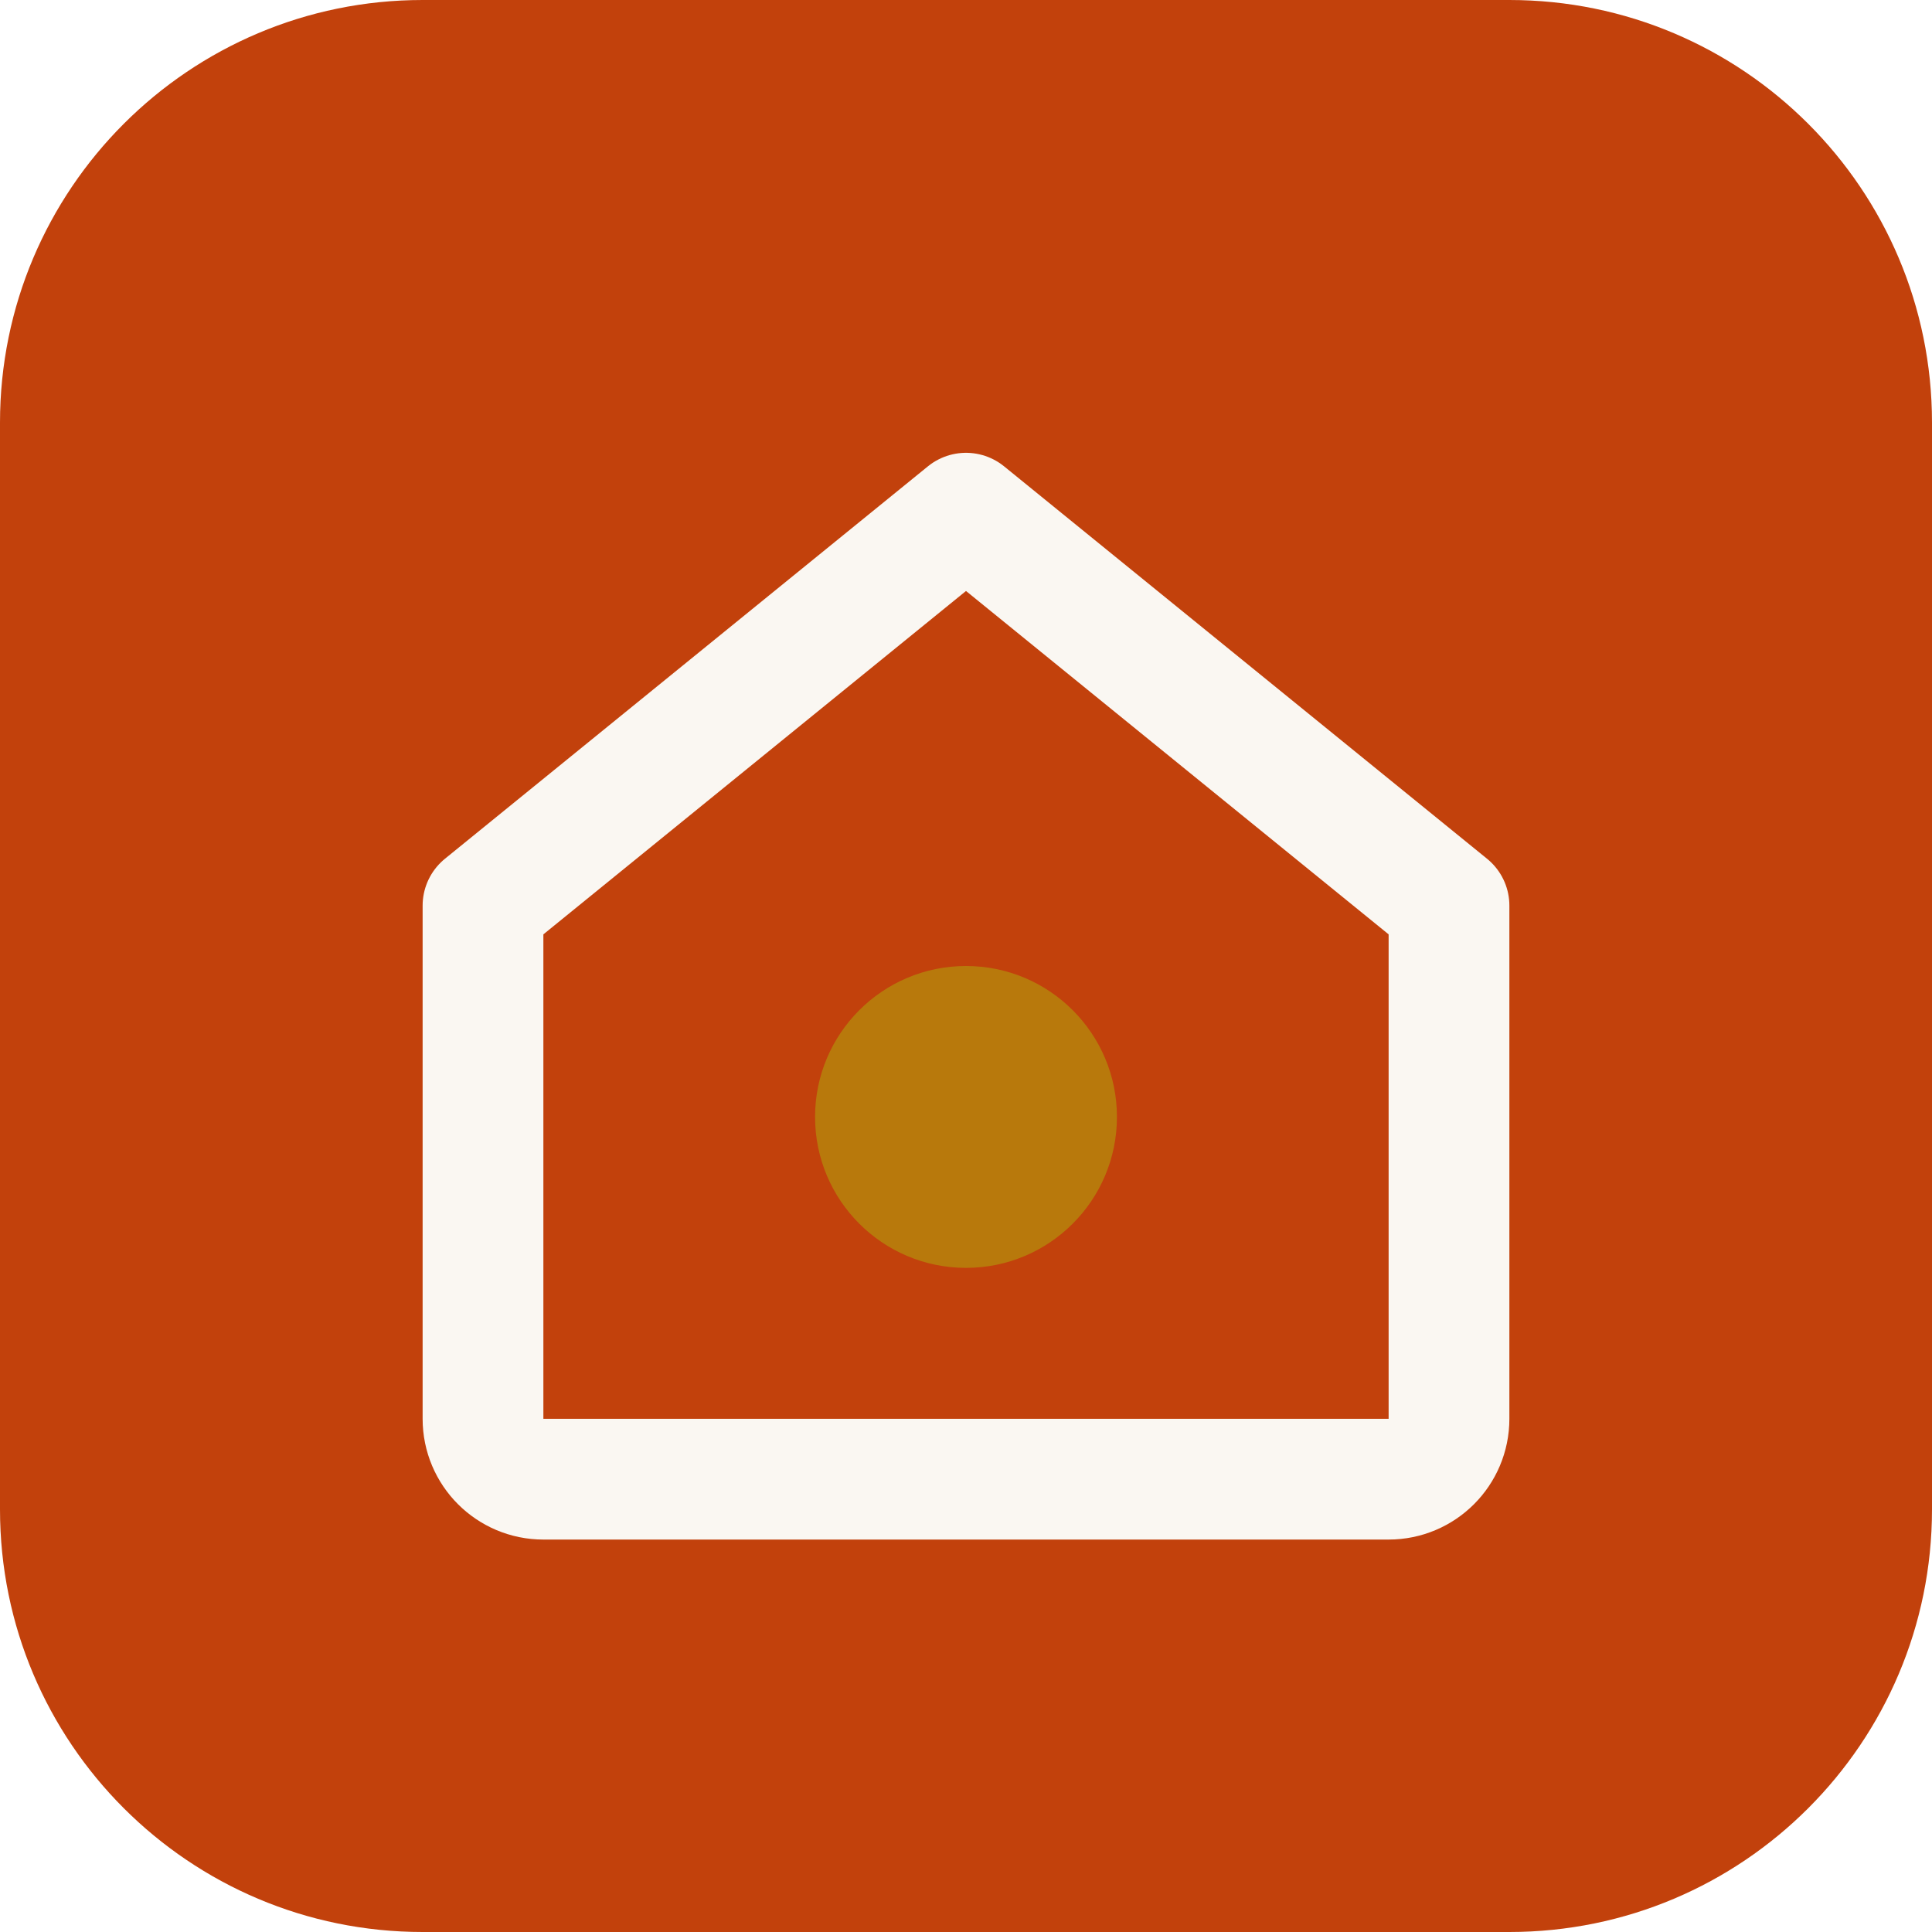
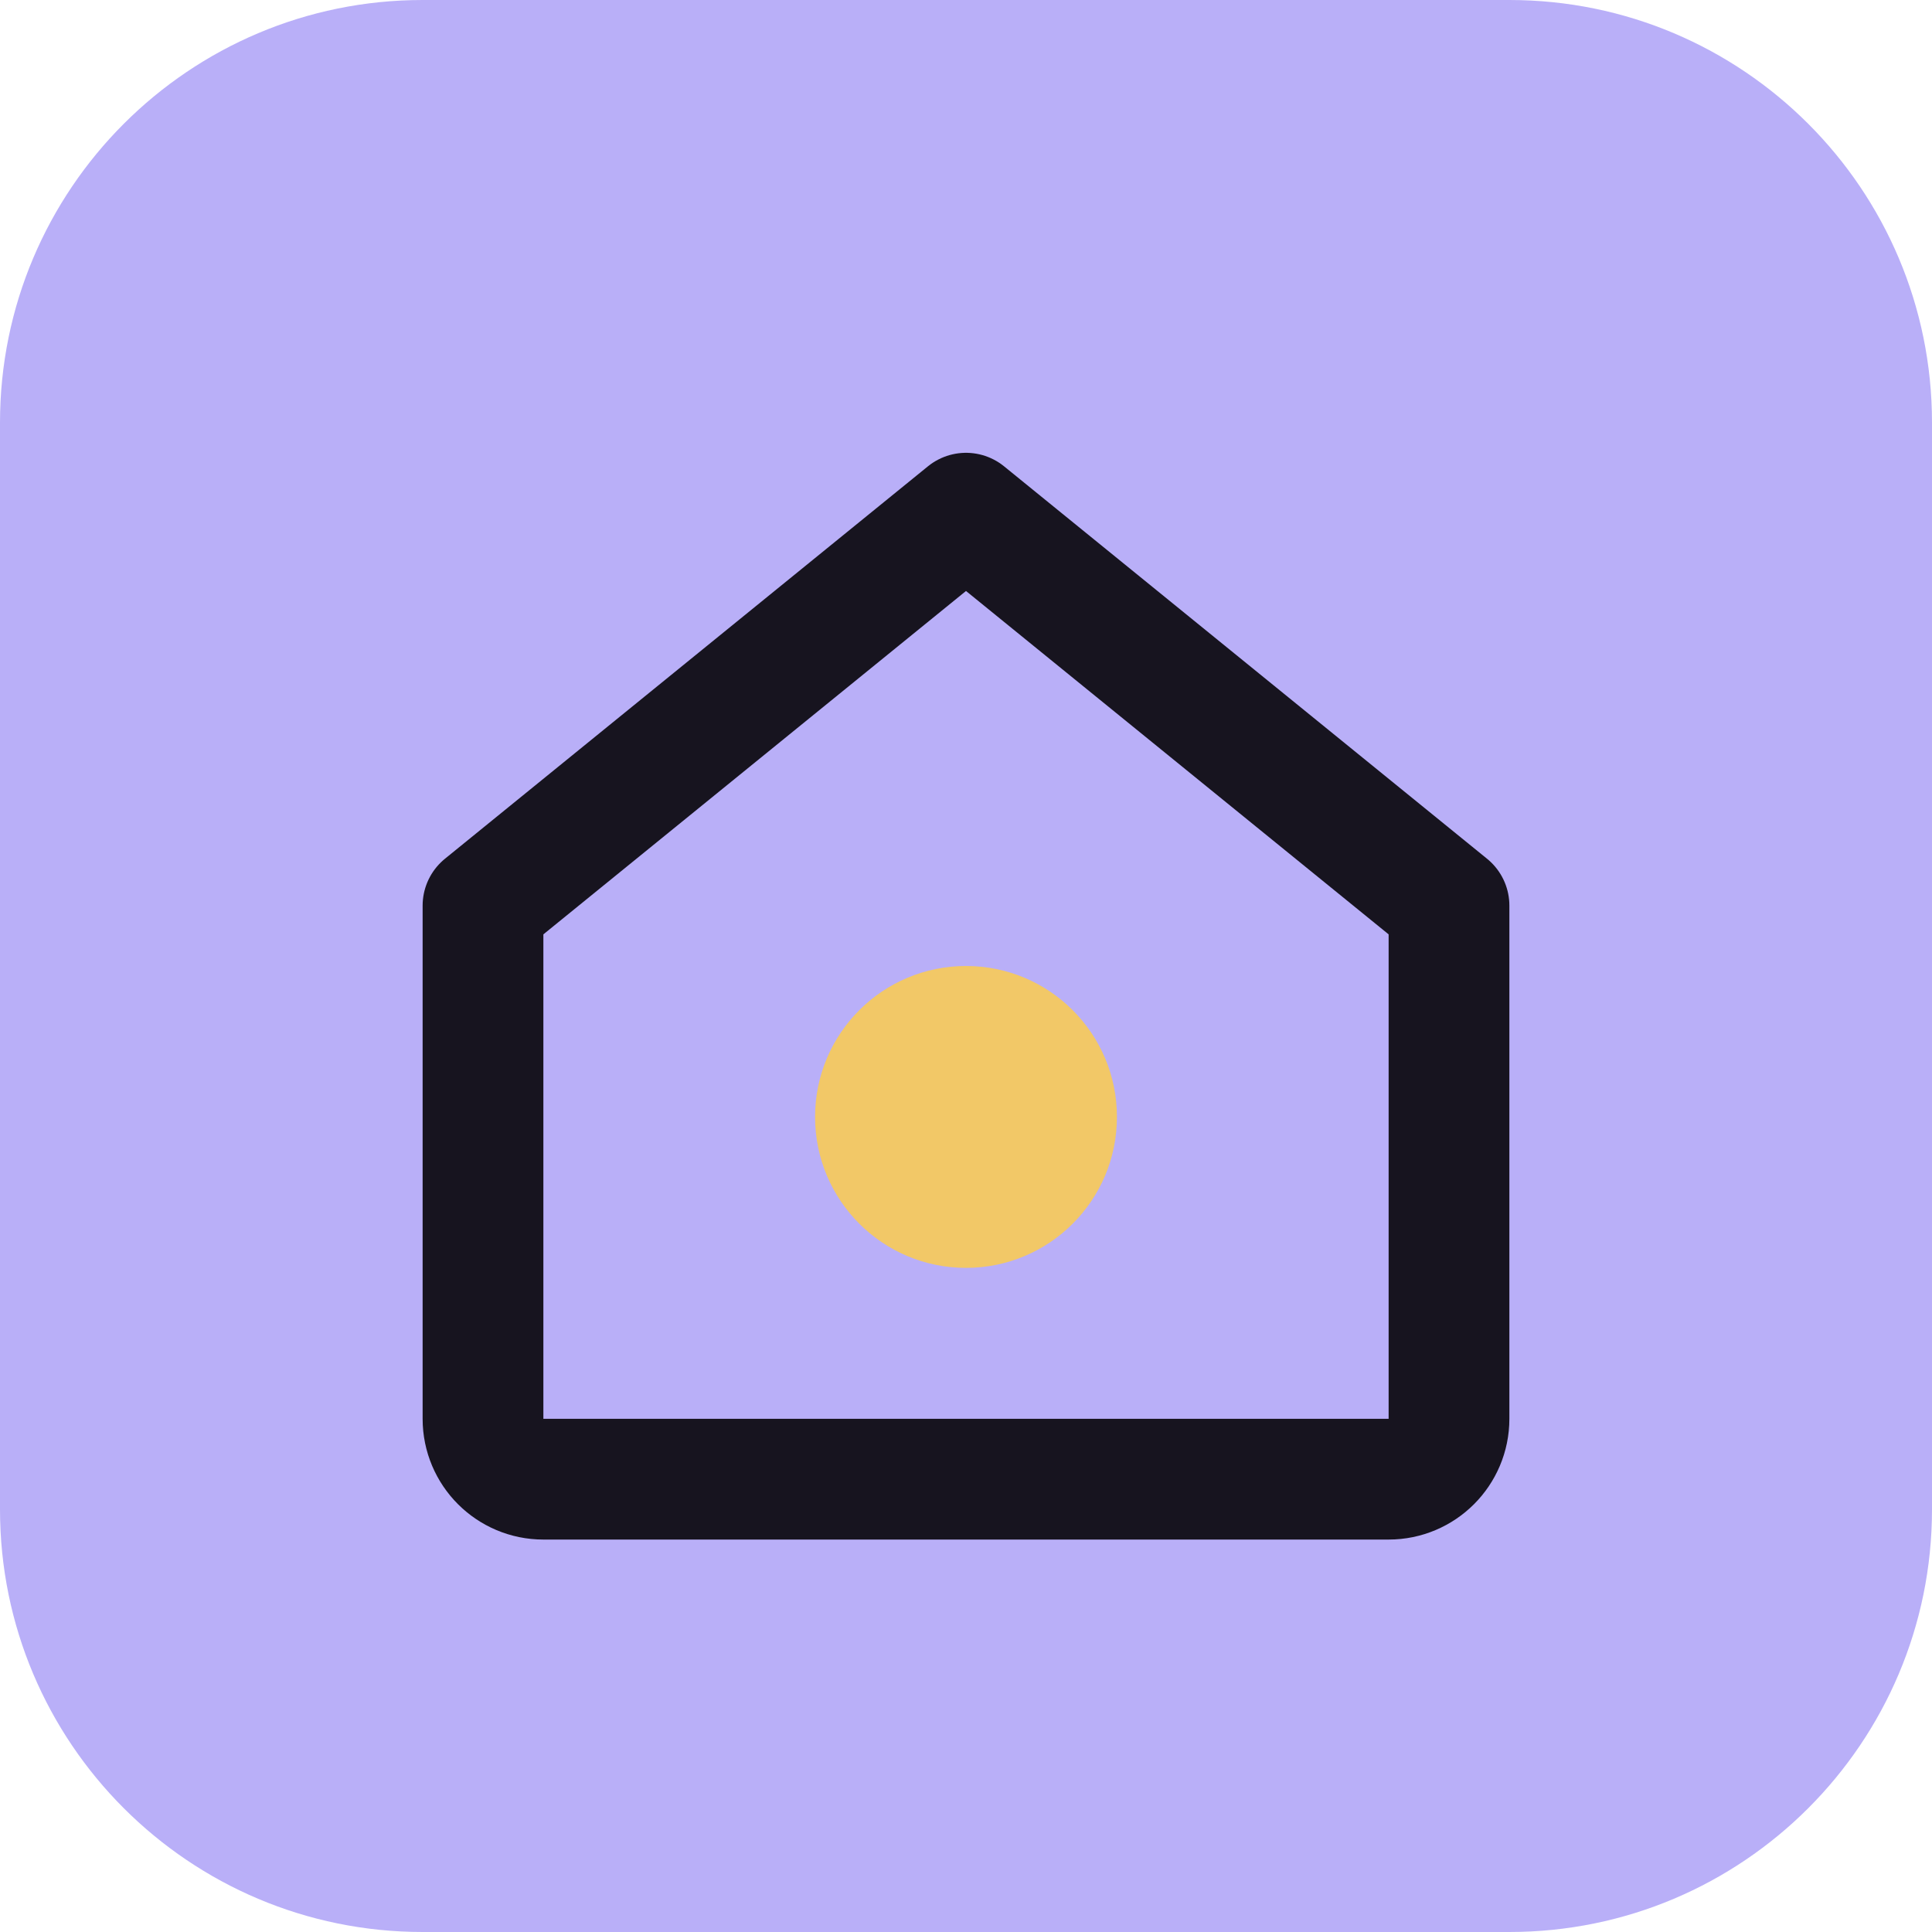
<svg xmlns="http://www.w3.org/2000/svg" viewBox="0 0 64 64">
-   <rect width="64" height="64" rx="14" fill="#C2410C" />
-   <path d="M16 30 32 17l16 13v17a2 2 0 0 1-2 2H18a2 2 0 0 1-2-2z" fill="none" stroke="#FAF7F2" stroke-width="4" stroke-linejoin="round" />
-   <circle cx="32" cy="37" r="5" fill="#B8790C" />
+   <rect width="64" height="64" rx="14" fill="#B9AFF8" />
+   <path d="M16 30 32 17l16 13v17a2 2 0 0 1-2 2H18a2 2 0 0 1-2-2z" fill="none" stroke="#17141F" stroke-width="4" stroke-linejoin="round" />
+   <circle cx="32" cy="37" r="5" fill="#F2C867" />
</svg>
